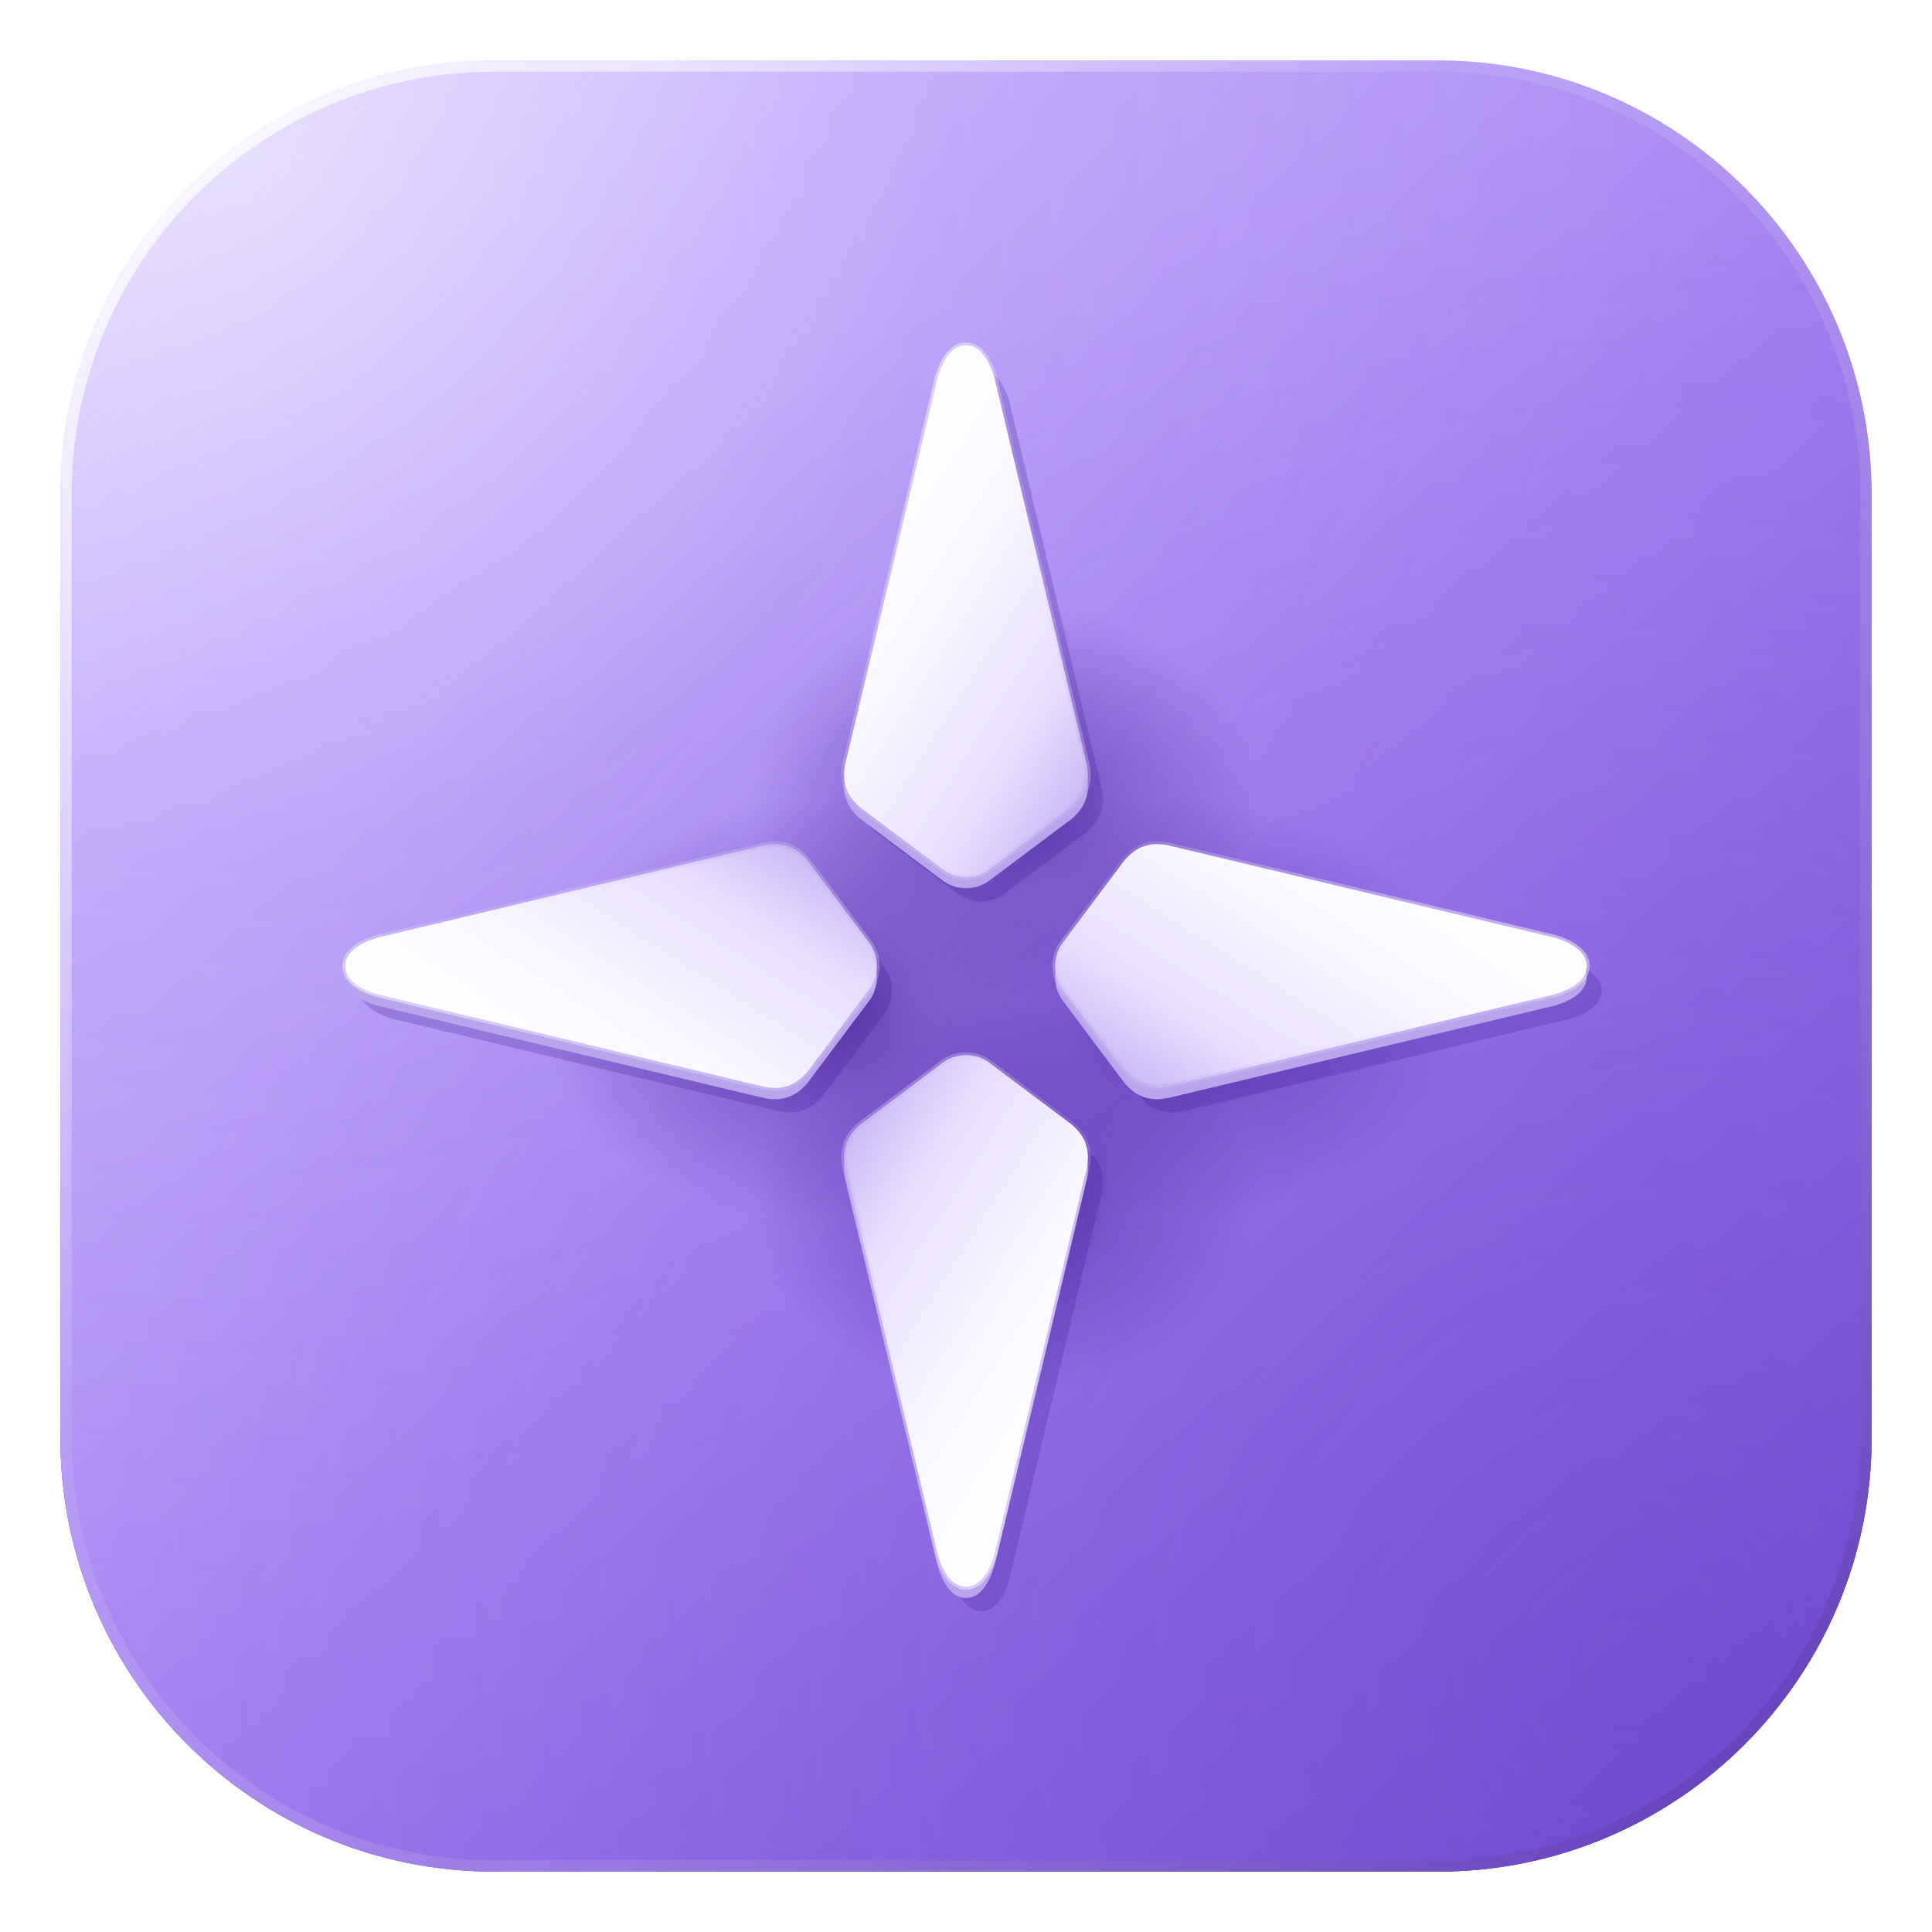
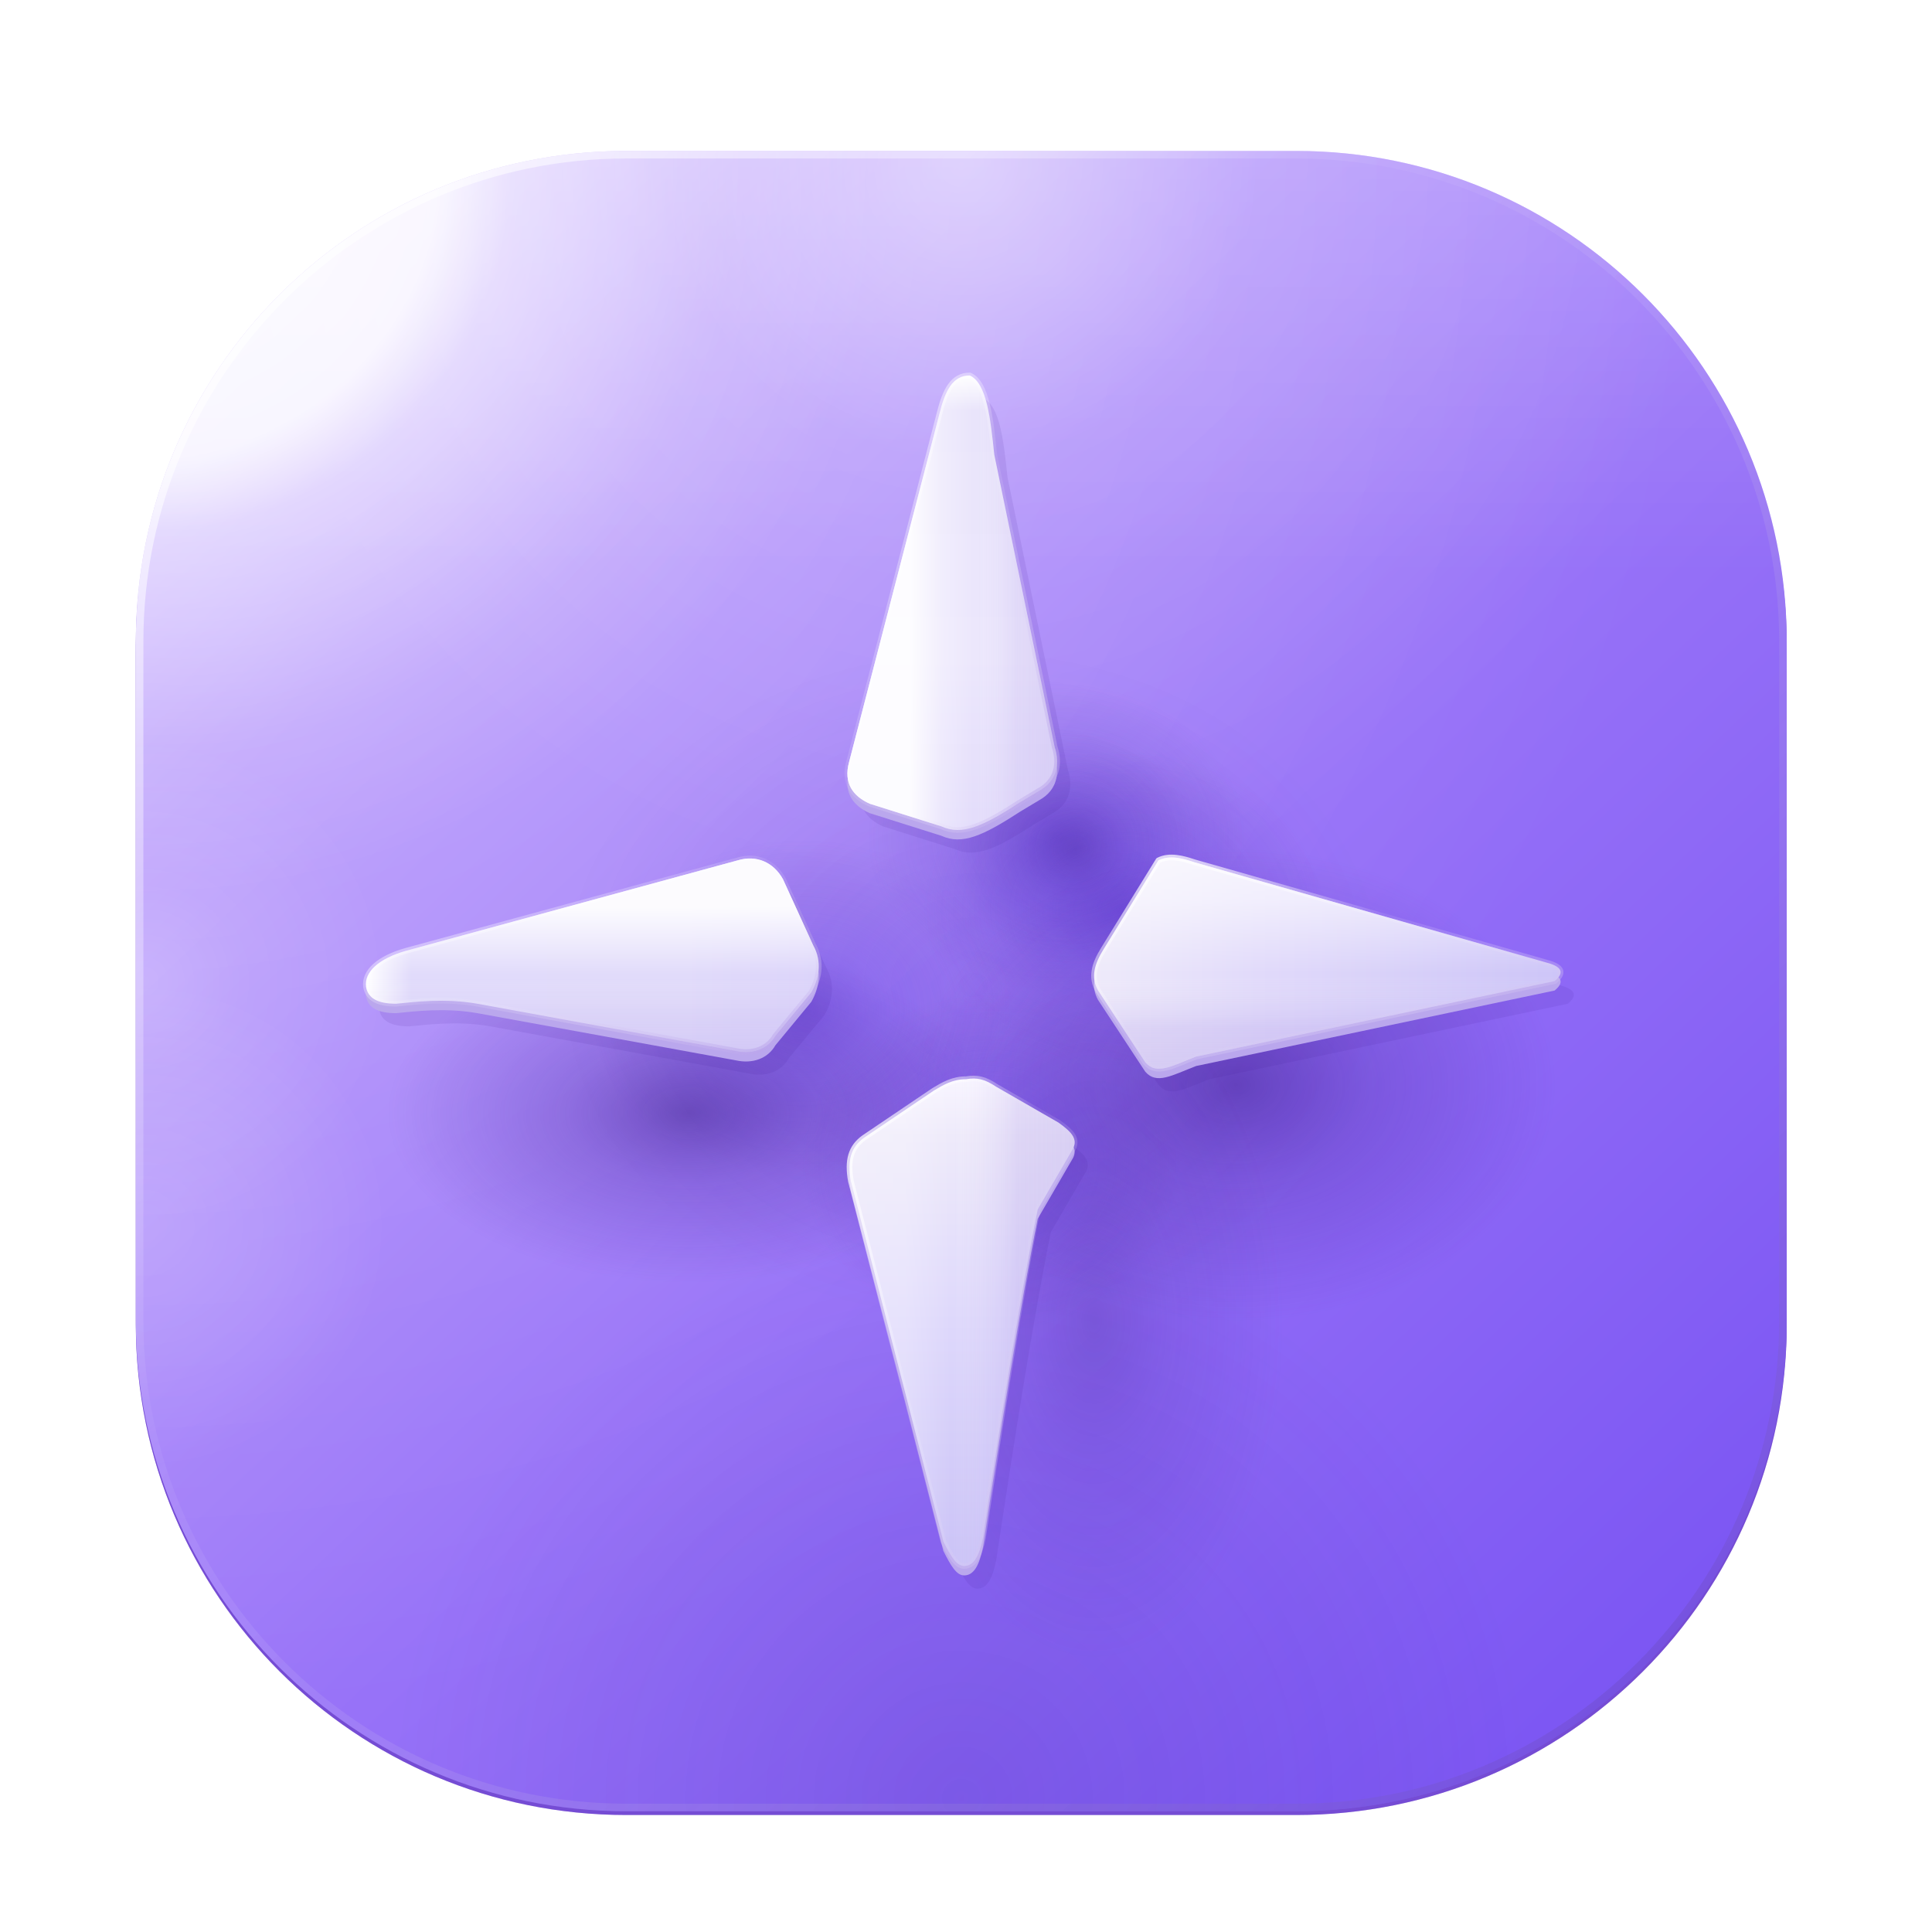
<svg xmlns="http://www.w3.org/2000/svg" version="1.1" width="1024" height="1024" viewBox="0 0 1024 1024">
  <defs>
-     <linearGradient id="tile" x1="0%" y1="0%" x2="90%" y2="100%">
-       <stop offset="0%" stop-color="#ddd3ff" />
-       <stop offset="23%" stop-color="#c0a8fb" />
-       <stop offset="58%" stop-color="#a07cf0" />
-       <stop offset="100%" stop-color="#7852d7" />
+     <linearGradient id="tile" x1="0%" y1="0%" x2="95%" y2="100%">
+       <stop offset="0%" stop-color="#d6c7ff" />
+       <stop offset="22%" stop-color="#b89afc" />
+       <stop offset="55%" stop-color="#9873f8" />
+       <stop offset="100%" stop-color="#7852f2" />
    </linearGradient>
-     <radialGradient id="tileLight" cx="9%" cy="4%" r="95%">
-       <stop offset="0%" stop-color="#ffffff" stop-opacity="0.47" />
-       <stop offset="42%" stop-color="#f9f5ff" stop-opacity="0.09" />
+     <radialGradient id="topSheen" cx="50%" cy="0%" r="45%">
+       <stop offset="0%" stop-color="#ffffff" stop-opacity="0.44" />
+       <stop offset="40%" stop-color="#ffffff" stop-opacity="0.1" />
      <stop offset="100%" stop-color="#ffffff" stop-opacity="0" />
    </radialGradient>
-     <radialGradient id="tileShade" cx="87%" cy="89%" r="85%">
-       <stop offset="0%" stop-color="#5b32bd" stop-opacity="0.28" />
-       <stop offset="100%" stop-color="#5b32bd" stop-opacity="0" />
+     <radialGradient id="leftLight" cx="0%" cy="0%" r="95%">
+       <stop offset="0%" stop-color="#ffffff" stop-opacity="0.2" />
+       <stop offset="100%" stop-color="#ffffff" stop-opacity="0" />
+     </radialGradient>
+     <radialGradient id="cornerGlow" cx="0%" cy="0%" r="45%">
+       <stop offset="0%" stop-color="#ffffff" stop-opacity="0.95" />
+       <stop offset="40%" stop-color="#ffffff" stop-opacity="0.85" />
+       <stop offset="50%" stop-color="#ffffff" stop-opacity="0.45" />
+       <stop offset="80%" stop-color="#ffffff" stop-opacity="0.1" />
+       <stop offset="100%" stop-color="#ffffff" stop-opacity="0" />
+     </radialGradient>
+     <linearGradient id="upperWash" x1="0%" y1="0%" x2="0%" y2="100%">
+       <stop offset="0%" stop-color="#ffffff" stop-opacity="0.14" />
+       <stop offset="15%" stop-color="#ffffff" stop-opacity="0.06" />
+       <stop offset="25%" stop-color="#ffffff" stop-opacity="0" />
+     </linearGradient>
+     <radialGradient id="leftMiddleLight" cx="0%" cy="50%" r="15%">
+       <stop offset="0%" stop-color="#ffffff" stop-opacity="0.20" />
+       <stop offset="40%" stop-color="#ffffff" stop-opacity="0.08" />
+       <stop offset="100%" stop-color="#ffffff" stop-opacity="0" />
+     </radialGradient>
+     <radialGradient id="leftLowerLight" cx="0%" cy="65%" r="15%">
+       <stop offset="0%" stop-color="#ffffff" stop-opacity="0.16" />
+       <stop offset="50%" stop-color="#ffffff" stop-opacity="0.09" />
+       <stop offset="100%" stop-color="#ffffff" stop-opacity="0" />
+     </radialGradient>
+     <radialGradient id="bottomCenterShade" cx="50%" cy="100%" r="35%">
+       <stop offset="0%" stop-color="#2f1a92" stop-opacity="0.14" />
+       <stop offset="100%" stop-color="#2f1a92" stop-opacity="0" />
    </radialGradient>
    <linearGradient id="rim" x1="0%" y1="0%" x2="100%" y2="100%">
-       <stop offset="0%" stop-color="#ffffff" stop-opacity="0.86" />
-       <stop offset="38%" stop-color="#ffffff" stop-opacity="0.08" />
-       <stop offset="100%" stop-color="#4b269f" stop-opacity="0.52" />
+       <stop offset="0%" stop-color="#ffffff" stop-opacity="0.77" />
+       <stop offset="38%" stop-color="#ffffff" stop-opacity="0.04" />
+       <stop offset="100%" stop-color="#5730b8" stop-opacity="0.42" />
    </linearGradient>
    <radialGradient id="shadow">
-       <stop offset="0%" stop-color="#35117f" stop-opacity="0.68" />
-       <stop offset="45%" stop-color="#4b269e" stop-opacity="0.34" />
+       <stop offset="0%" stop-color="#512ccf" stop-opacity="0.40" />
+       <stop offset="40%" stop-color="#5a39d5" stop-opacity="0.20" />
      <stop offset="100%" stop-color="#4b269e" stop-opacity="0" />
    </radialGradient>
-     <linearGradient id="pearl" x1="18%" y1="7%" x2="83%" y2="97%">
+     <radialGradient id="centerShadow">
+       <stop offset="0%" stop-color="#633ed9" stop-opacity="0.12" />
+       <stop offset="100%" stop-color="#3b168f" stop-opacity="0" />
+     </radialGradient>
+     <radialGradient id="deepShadow">
+       <stop offset="0%" stop-color="#321282" stop-opacity="0.48" />
+       <stop offset="42%" stop-color="#3f1c97" stop-opacity="0.24" />
+       <stop offset="100%" stop-color="#3f1c97" stop-opacity="0" />
+     </radialGradient>
+     <linearGradient id="topFace" x1="0%" y1="0%" x2="0%" y2="100%">
      <stop offset="0%" stop-color="#ffffff" />
-       <stop offset="38%" stop-color="#faf8ff" />
-       <stop offset="78%" stop-color="#e8dfff" />
-       <stop offset="100%" stop-color="#c8b8f5" />
+       <stop offset="8%" stop-color="#e9e4fb" />
+       <stop offset="62%" stop-color="#ece7fc" />
+       <stop offset="100%" stop-color="#e3dcfb" />
+     </linearGradient>
+     <linearGradient id="leftFace" x1="0%" y1="0%" x2="100%" y2="0%">
+       <stop offset="0%" stop-color="#ffffff" />
+       <stop offset="10%" stop-color="#e1dbfb" />
+       <stop offset="70%" stop-color="#e1dbfa" />
+       <stop offset="100%" stop-color="#dcd4fa" />
+     </linearGradient>
+     <linearGradient id="rightFace" x1="0%" y1="0%" x2="100%" y2="0%">
+       <stop offset="0%" stop-color="#eeeafa" />
+       <stop offset="35%" stop-color="#e1dafa" />
+       <stop offset="100%" stop-color="#cdc5f8" />
+     </linearGradient>
+     <linearGradient id="bottomFace" x1="0%" y1="0%" x2="0%" y2="100%">
+       <stop offset="0%" stop-color="#f8f5ff" />
+       <stop offset="12%" stop-color="#eeeafa" />
+       <stop offset="50%" stop-color="#ded8fb" />
+       <stop offset="100%" stop-color="#cbc3f7" />
+     </linearGradient>
+     <linearGradient id="topSurface" x1="0%" y1="0%" x2="100%" y2="0%">
+       <stop offset="0%" stop-color="#ffffff" stop-opacity="0.9" />
+       <stop offset="30%" stop-color="#ffffff" stop-opacity="0.9" />
+       <stop offset="45%" stop-color="#ffffff" stop-opacity="0.3" />
+       <stop offset="60%" stop-color="#ffffff" stop-opacity="0" />
+       <stop offset="80%" stop-color="#9d84e1" stop-opacity="0.12" />
+       <stop offset="100%" stop-color="#9d84e1" stop-opacity="0.2" />
+     </linearGradient>
+     <linearGradient id="leftSurface" x1="0%" y1="0%" x2="0%" y2="100%">
+       <stop offset="0%" stop-color="#ffffff" stop-opacity="0.9" />
+       <stop offset="25%" stop-color="#ffffff" stop-opacity="0.9" />
+       <stop offset="45%" stop-color="#ffffff" stop-opacity="0.4" />
+       <stop offset="60%" stop-color="#ffffff" stop-opacity="0" />
+       <stop offset="80%" stop-color="#9d84e1" stop-opacity="0.08" />
+       <stop offset="100%" stop-color="#9d84e1" stop-opacity="0.18" />
+     </linearGradient>
+     <linearGradient id="rightSurface" x1="0%" y1="0%" x2="0%" y2="100%">
+       <stop offset="0%" stop-color="#ffffff" stop-opacity="0.7" />
+       <stop offset="20%" stop-color="#ffffff" stop-opacity="0.55" />
+       <stop offset="45%" stop-color="#ffffff" stop-opacity="0.15" />
+       <stop offset="55%" stop-color="#ffffff" stop-opacity="0" />
+       <stop offset="80%" stop-color="#9d84e1" stop-opacity="0.18" />
+       <stop offset="100%" stop-color="#9d84e1" stop-opacity="0.25" />
+     </linearGradient>
+     <linearGradient id="bottomSurface" x1="0%" y1="0%" x2="100%" y2="0%">
+       <stop offset="0%" stop-color="#ffffff" stop-opacity="0.3" />
+       <stop offset="25%" stop-color="#ffffff" stop-opacity="0.25" />
+       <stop offset="45%" stop-color="#ffffff" stop-opacity="0" />
+       <stop offset="75%" stop-color="#9d84e1" stop-opacity="0.2" />
+       <stop offset="100%" stop-color="#9d84e1" stop-opacity="0.25" />
    </linearGradient>
    <linearGradient id="bevel" x1="0%" y1="0%" x2="100%" y2="100%">
-       <stop offset="0%" stop-color="#ffffff" stop-opacity="0.84" />
-       <stop offset="45%" stop-color="#ffffff" stop-opacity="0.09" />
-       <stop offset="100%" stop-color="#b39ae9" stop-opacity="0.54" />
+       <stop offset="0%" stop-color="#ffffff" stop-opacity="0.88" />
+       <stop offset="45%" stop-color="#ffffff" stop-opacity="0.08" />
+       <stop offset="100%" stop-color="#b39ae9" stop-opacity="0.55" />
    </linearGradient>
  </defs>
-   <rect x="32" y="45" width="960" height="947" rx="230" fill="#5430af" opacity="0.24" />
-   <rect x="32" y="37" width="960" height="955" rx="230" fill="#6f49ce" />
-   <rect x="32" y="32" width="960" height="960" rx="230" fill="url(#tile)" />
-   <rect x="32" y="32" width="960" height="960" rx="230" fill="url(#tileLight)" />
-   <rect x="32" y="32" width="960" height="960" rx="230" fill="url(#tileShade)" />
-   <rect x="35" y="35" width="954" height="954" rx="227" fill="none" stroke="url(#rim)" stroke-width="6" />
-   <ellipse cx="532" cy="425" rx="135" ry="106" fill="url(#shadow)" />
-   <ellipse cx="434" cy="535" rx="148" ry="112" fill="url(#shadow)" />
-   <ellipse cx="628" cy="535" rx="148" ry="112" fill="url(#shadow)" />
-   <ellipse cx="532" cy="635" rx="135" ry="106" fill="url(#shadow)" />
-   <g fill="#3c1a92" opacity="0.24" transform="translate(8 13)">
-     <path d="M512 183 C505 183 500 190 497 200 L448 405 C446 415 449 422 456 428 L500 461 C507 466 517 466 524 461 L568 428 C575 422 578 415 576 405 L527 200 C524 190 519 183 512 183 Z" />
-     <path d="M512 183 C505 183 500 190 497 200 L448 405 C446 415 449 422 456 428 L500 461 C507 466 517 466 524 461 L568 428 C575 422 578 415 576 405 L527 200 C524 190 519 183 512 183 Z" transform="rotate(90 512 512)" />
-     <path d="M512 183 C505 183 500 190 497 200 L448 405 C446 415 449 422 456 428 L500 461 C507 466 517 466 524 461 L568 428 C575 422 578 415 576 405 L527 200 C524 190 519 183 512 183 Z" transform="rotate(180 512 512)" />
-     <path d="M512 183 C505 183 500 190 497 200 L448 405 C446 415 449 422 456 428 L500 461 C507 466 517 466 524 461 L568 428 C575 422 578 415 576 405 L527 200 C524 190 519 183 512 183 Z" transform="rotate(270 512 512)" />
+   <rect x="72" y="88" width="875" height="874" rx="260" fill="#6040bf" opacity="0.2" />
+   <rect x="72" y="82" width="875" height="880" rx="260" fill="#754cd4" />
+   <rect x="72" y="80" width="875" height="880" rx="260" fill="url(#tile)" />
+   <rect x="72" y="80" width="875" height="880" rx="260" fill="url(#topSheen)" />
+   <rect x="72" y="80" width="875" height="880" rx="260" fill="url(#leftLight)" />
+   <rect x="72" y="80" width="875" height="880" rx="260" fill="url(#cornerGlow)" />
+   <rect x="72" y="80" width="875" height="880" rx="260" fill="url(#upperWash)" />
+   <rect x="72" y="80" width="875" height="880" rx="260" fill="url(#leftMiddleLight)" />
+   <rect x="72" y="80" width="875" height="880" rx="260" fill="url(#leftLowerLight)" />
+   <rect x="72" y="80" width="875" height="880" rx="260" fill="url(#bottomCenterShade)" />
+   <rect x="74" y="82" width="871" height="876" rx="258" fill="none" stroke="url(#rim)" stroke-width="4" />
+   <ellipse cx="516" cy="522" rx="220" ry="180" fill="url(#centerShadow)" />
+   <ellipse cx="560" cy="444" rx="100" ry="82" fill="url(#shadow)" />
+   <ellipse cx="425" cy="535" rx="112" ry="90" fill="url(#shadow)" />
+   <ellipse cx="595" cy="482" rx="106" ry="84" fill="url(#shadow)" />
+   <ellipse cx="525" cy="616" rx="100" ry="90" fill="url(#shadow)" />
+   <ellipse cx="570" cy="450" rx="64" ry="62" fill="url(#deepShadow)" opacity="0.6" />
+   <ellipse cx="365" cy="590" rx="160" ry="90" fill="url(#deepShadow)" />
+   <ellipse cx="655" cy="575" rx="170" ry="125" fill="url(#deepShadow)" />
+   <ellipse cx="580" cy="700" rx="100" ry="180" fill="url(#deepShadow)" opacity="0.5" />
+   <g fill="#3c168e" opacity="0.10" transform="translate(7 12)">
+     <path d="M514 199 C505 199 501 207 498 219 L450 404 C447 415 452 422 461 426 L499 438 C510 443 521 438 541 425 L551 419 C560 414 562 405 559 396 L527 241 C525 222 523 203 514 199 Z" />
+     <path d="M194 523 C193 515 201 508 215 504 L391 456 C401 453 410 457 415 466 L431 501 C436 510 434 519 430 526 L411 549 C407 556 399 559 390 557 L253 532 C236 529 220 531 210 532 C200 532 195 529 194 523 Z" />
+     <path d="M614 456 C620 453 627 455 633 457 L819 510 C827 512 830 515 824 520 L634 560 C621 565 613 570 607 563 L582 525 C578 518 580 511 585 503 Z" />
+     <path d="M512 572 C505 572 500 575 495 578 L458 603 C451 608 449 615 451 626 L500 817 C504 825 507 830 511 830 C516 830 519 825 521 815 C530 755 541 685 550 641 L568 610 C572 604 568 600 561 595 L528 576 C522 572 518 571 512 572 Z" />
  </g>
-   <g fill="#b9a5ec" transform="translate(0 6)">
-     <path d="M512 183 C505 183 500 190 497 200 L448 405 C446 415 449 422 456 428 L500 461 C507 466 517 466 524 461 L568 428 C575 422 578 415 576 405 L527 200 C524 190 519 183 512 183 Z" />
-     <path d="M512 183 C505 183 500 190 497 200 L448 405 C446 415 449 422 456 428 L500 461 C507 466 517 466 524 461 L568 428 C575 422 578 415 576 405 L527 200 C524 190 519 183 512 183 Z" transform="rotate(90 512 512)" />
-     <path d="M512 183 C505 183 500 190 497 200 L448 405 C446 415 449 422 456 428 L500 461 C507 466 517 466 524 461 L568 428 C575 422 578 415 576 405 L527 200 C524 190 519 183 512 183 Z" transform="rotate(180 512 512)" />
-     <path d="M512 183 C505 183 500 190 497 200 L448 405 C446 415 449 422 456 428 L500 461 C507 466 517 466 524 461 L568 428 C575 422 578 415 576 405 L527 200 C524 190 519 183 512 183 Z" transform="rotate(270 512 512)" />
+   <g fill="#baa7ed" transform="translate(0 5)">
+     <path d="M514 199 C505 199 501 207 498 219 L450 404 C447 415 452 422 461 426 L499 438 C510 443 521 438 541 425 L551 419 C560 414 562 405 559 396 L527 241 C525 222 523 203 514 199 Z" />
+     <path d="M194 523 C193 515 201 508 215 504 L391 456 C401 453 410 457 415 466 L431 501 C436 510 434 519 430 526 L411 549 C407 556 399 559 390 557 L253 532 C236 529 220 531 210 532 C200 532 195 529 194 523 Z" />
+     <path d="M614 456 C620 453 627 455 633 457 L819 510 C827 512 830 515 824 520 L634 560 C621 565 613 570 607 563 L582 525 C578 518 580 511 585 503 Z" />
+     <path d="M512 572 C505 572 500 575 495 578 L458 603 C451 608 449 615 451 626 L500 817 C504 825 507 830 511 830 C516 830 519 825 521 815 C530 755 541 685 550 641 L568 610 C572 604 568 600 561 595 L528 576 C522 572 518 571 512 572 Z" />
  </g>
-   <g fill="url(#pearl)" stroke="url(#bevel)" stroke-width="3" stroke-linejoin="round">
-     <path d="M512 183 C505 183 500 190 497 200 L448 405 C446 415 449 422 456 428 L500 461 C507 466 517 466 524 461 L568 428 C575 422 578 415 576 405 L527 200 C524 190 519 183 512 183 Z" />
-     <path d="M512 183 C505 183 500 190 497 200 L448 405 C446 415 449 422 456 428 L500 461 C507 466 517 466 524 461 L568 428 C575 422 578 415 576 405 L527 200 C524 190 519 183 512 183 Z" transform="rotate(90 512 512)" />
-     <path d="M512 183 C505 183 500 190 497 200 L448 405 C446 415 449 422 456 428 L500 461 C507 466 517 466 524 461 L568 428 C575 422 578 415 576 405 L527 200 C524 190 519 183 512 183 Z" transform="rotate(180 512 512)" />
-     <path d="M512 183 C505 183 500 190 497 200 L448 405 C446 415 449 422 456 428 L500 461 C507 466 517 466 524 461 L568 428 C575 422 578 415 576 405 L527 200 C524 190 519 183 512 183 Z" transform="rotate(270 512 512)" />
+   <g stroke="url(#bevel)" stroke-width="3" stroke-linejoin="round">
+     <path fill="url(#topFace)" d="M514 199 C505 199 501 207 498 219 L450 404 C447 415 452 422 461 426 L499 438 C510 443 521 438 541 425 L551 419 C560 414 562 405 559 396 L527 241 C525 222 523 203 514 199 Z" />
+     <path fill="url(#leftFace)" d="M194 523 C193 515 201 508 215 504 L391 456 C401 453 410 457 415 466 L431 501 C436 510 434 519 430 526 L411 549 C407 556 399 559 390 557 L253 532 C236 529 220 531 210 532 C200 532 195 529 194 523 Z" />
+     <path fill="url(#rightFace)" d="M614 456 C620 453 627 455 633 457 L819 510 C827 512 830 515 824 520 L634 560 C621 565 613 570 607 563 L582 525 C578 518 580 511 585 503 Z" />
+     <path fill="url(#bottomFace)" d="M512 572 C505 572 500 575 495 578 L458 603 C451 608 449 615 451 626 L500 817 C504 825 507 830 511 830 C516 830 519 825 521 815 C530 755 541 685 550 641 L568 610 C572 604 568 600 561 595 L528 576 C522 572 518 571 512 572 Z" />
+   </g>
+   <g>
+     <path fill="url(#topSurface)" d="M514 199 C505 199 501 207 498 219 L450 404 C447 415 452 422 461 426 L499 438 C510 443 521 438 541 425 L551 419 C560 414 562 405 559 396 L527 241 C525 222 523 203 514 199 Z" />
+     <path fill="url(#leftSurface)" d="M194 523 C193 515 201 508 215 504 L391 456 C401 453 410 457 415 466 L431 501 C436 510 434 519 430 526 L411 549 C407 556 399 559 390 557 L253 532 C236 529 220 531 210 532 C200 532 195 529 194 523 Z" />
+     <path fill="url(#rightSurface)" d="M614 456 C620 453 627 455 633 457 L819 510 C827 512 830 515 824 520 L634 560 C621 565 613 570 607 563 L582 525 C578 518 580 511 585 503 Z" />
+     <path fill="url(#bottomSurface)" d="M512 572 C505 572 500 575 495 578 L458 603 C451 608 449 615 451 626 L500 817 C504 825 507 830 511 830 C516 830 519 825 521 815 C530 755 541 685 550 641 L568 610 C572 604 568 600 561 595 L528 576 C522 572 518 571 512 572 Z" />
  </g>
</svg>
